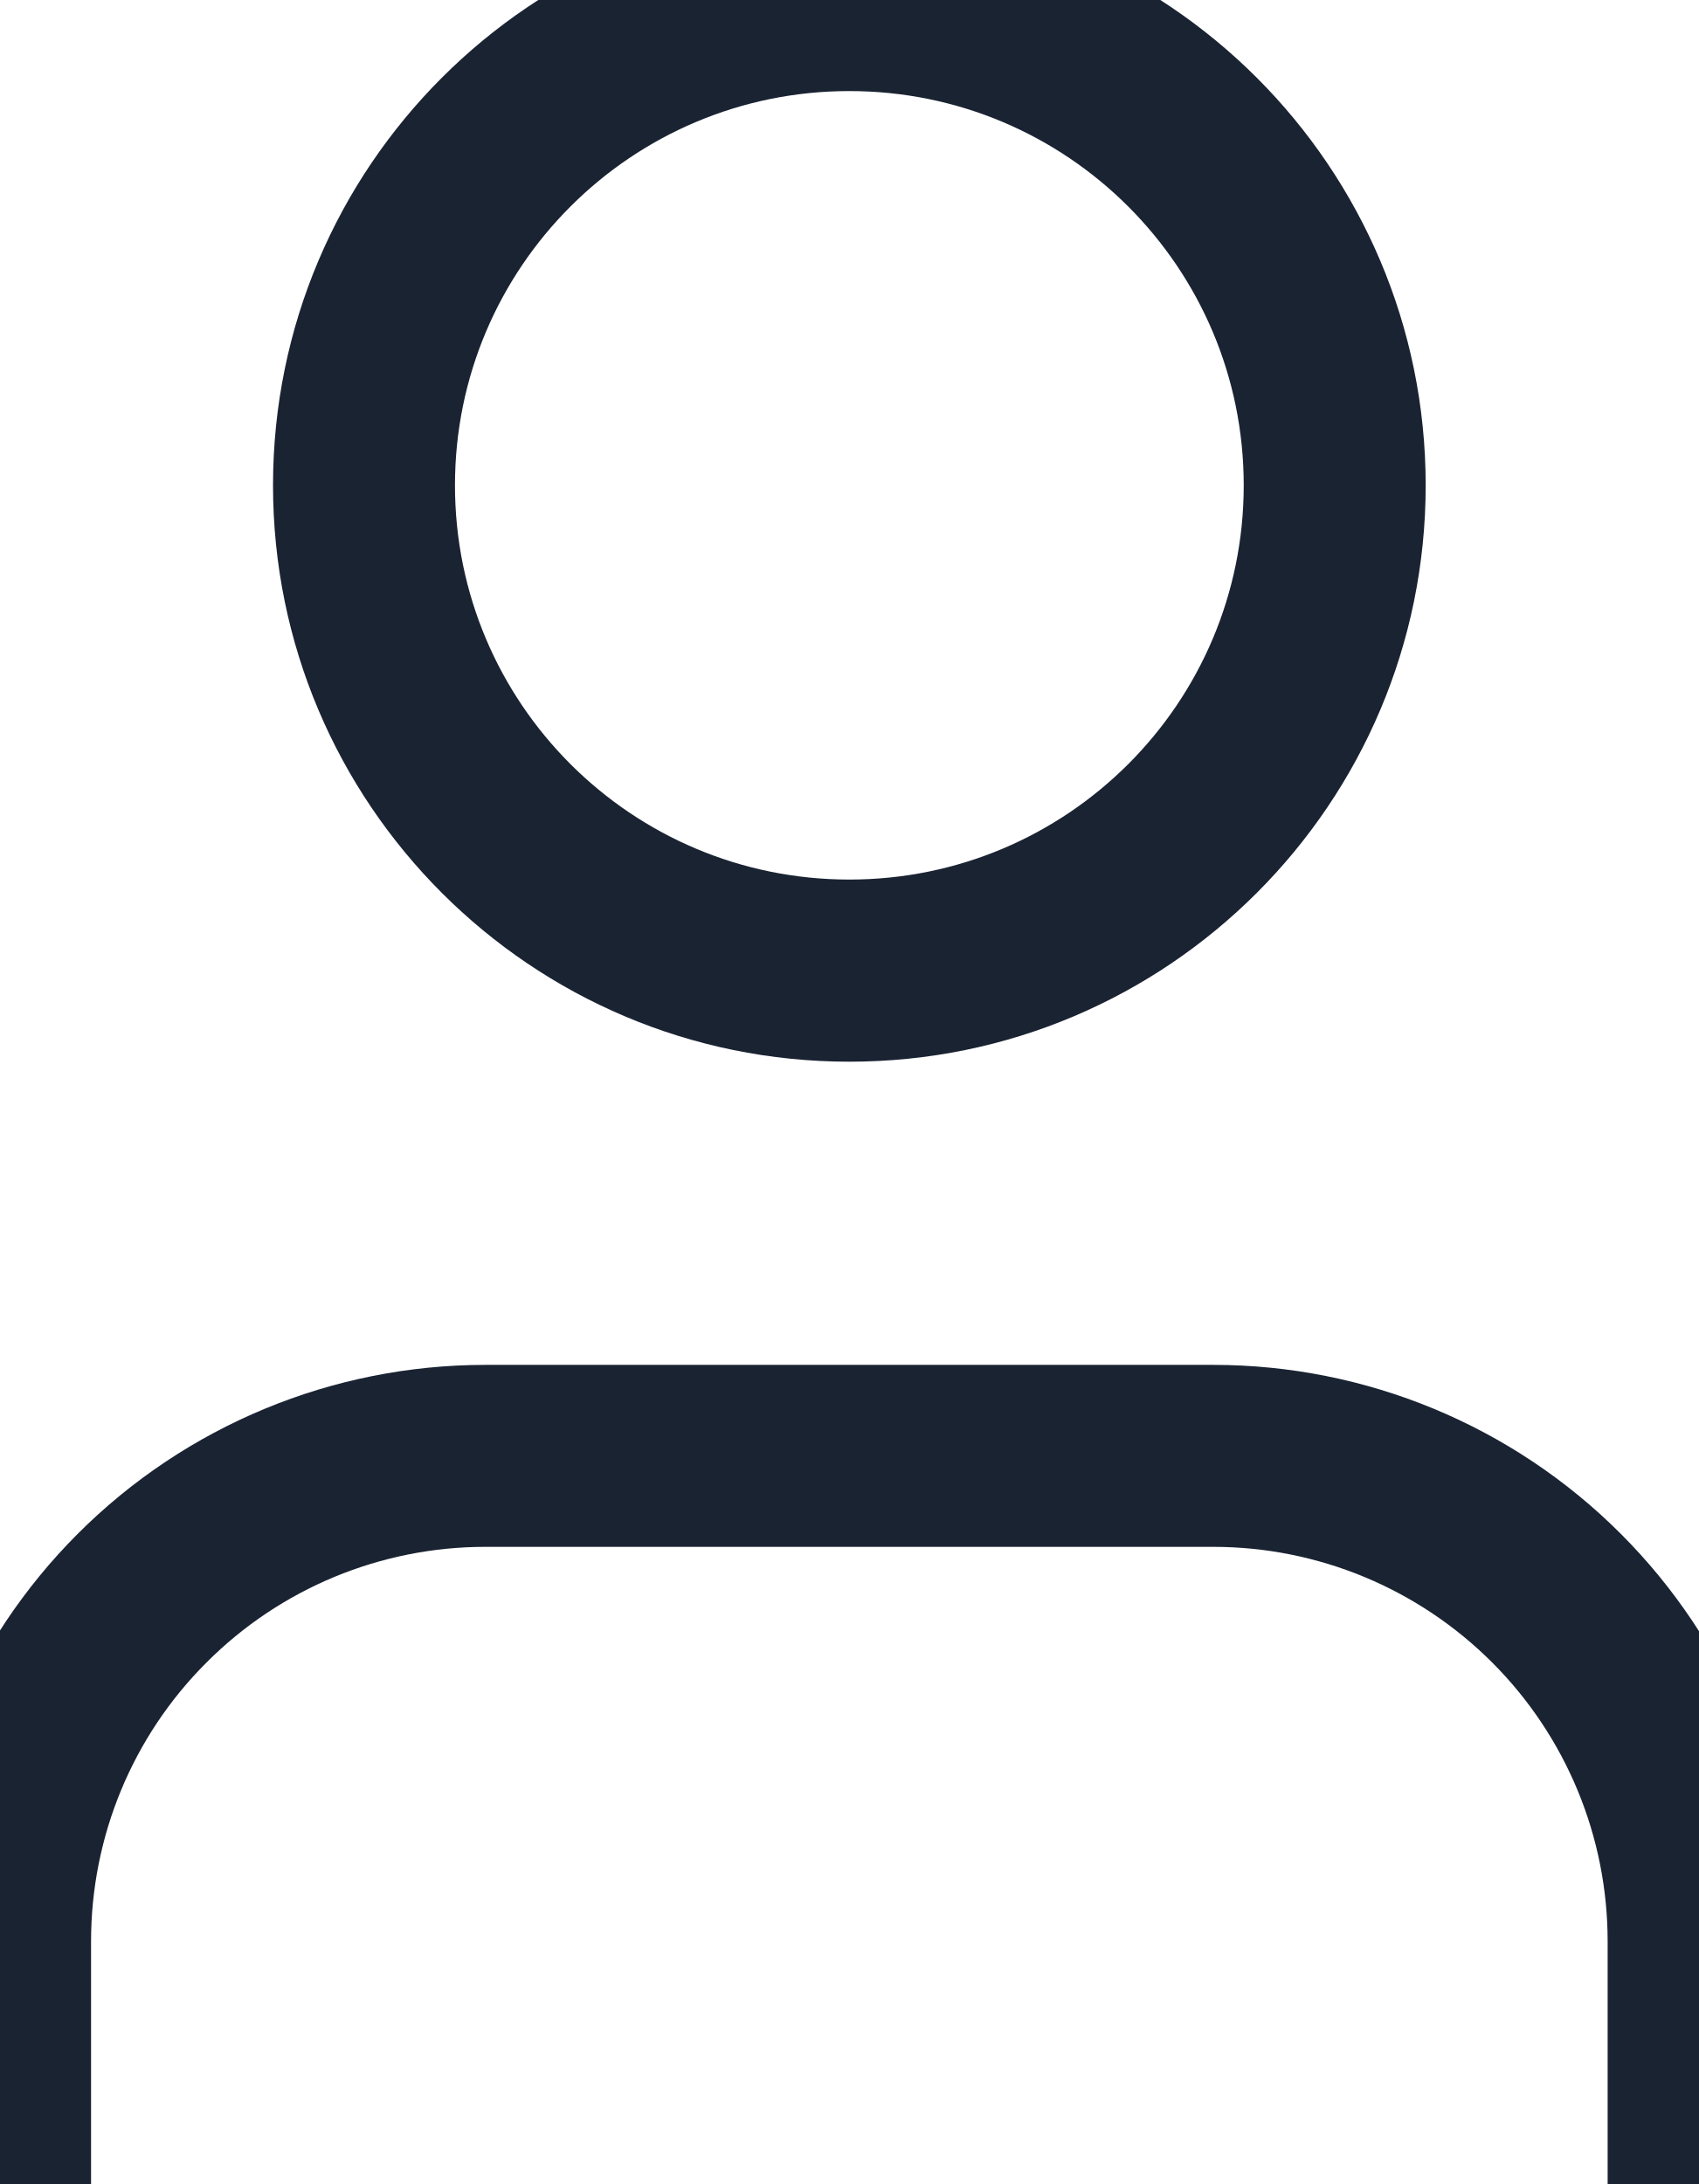
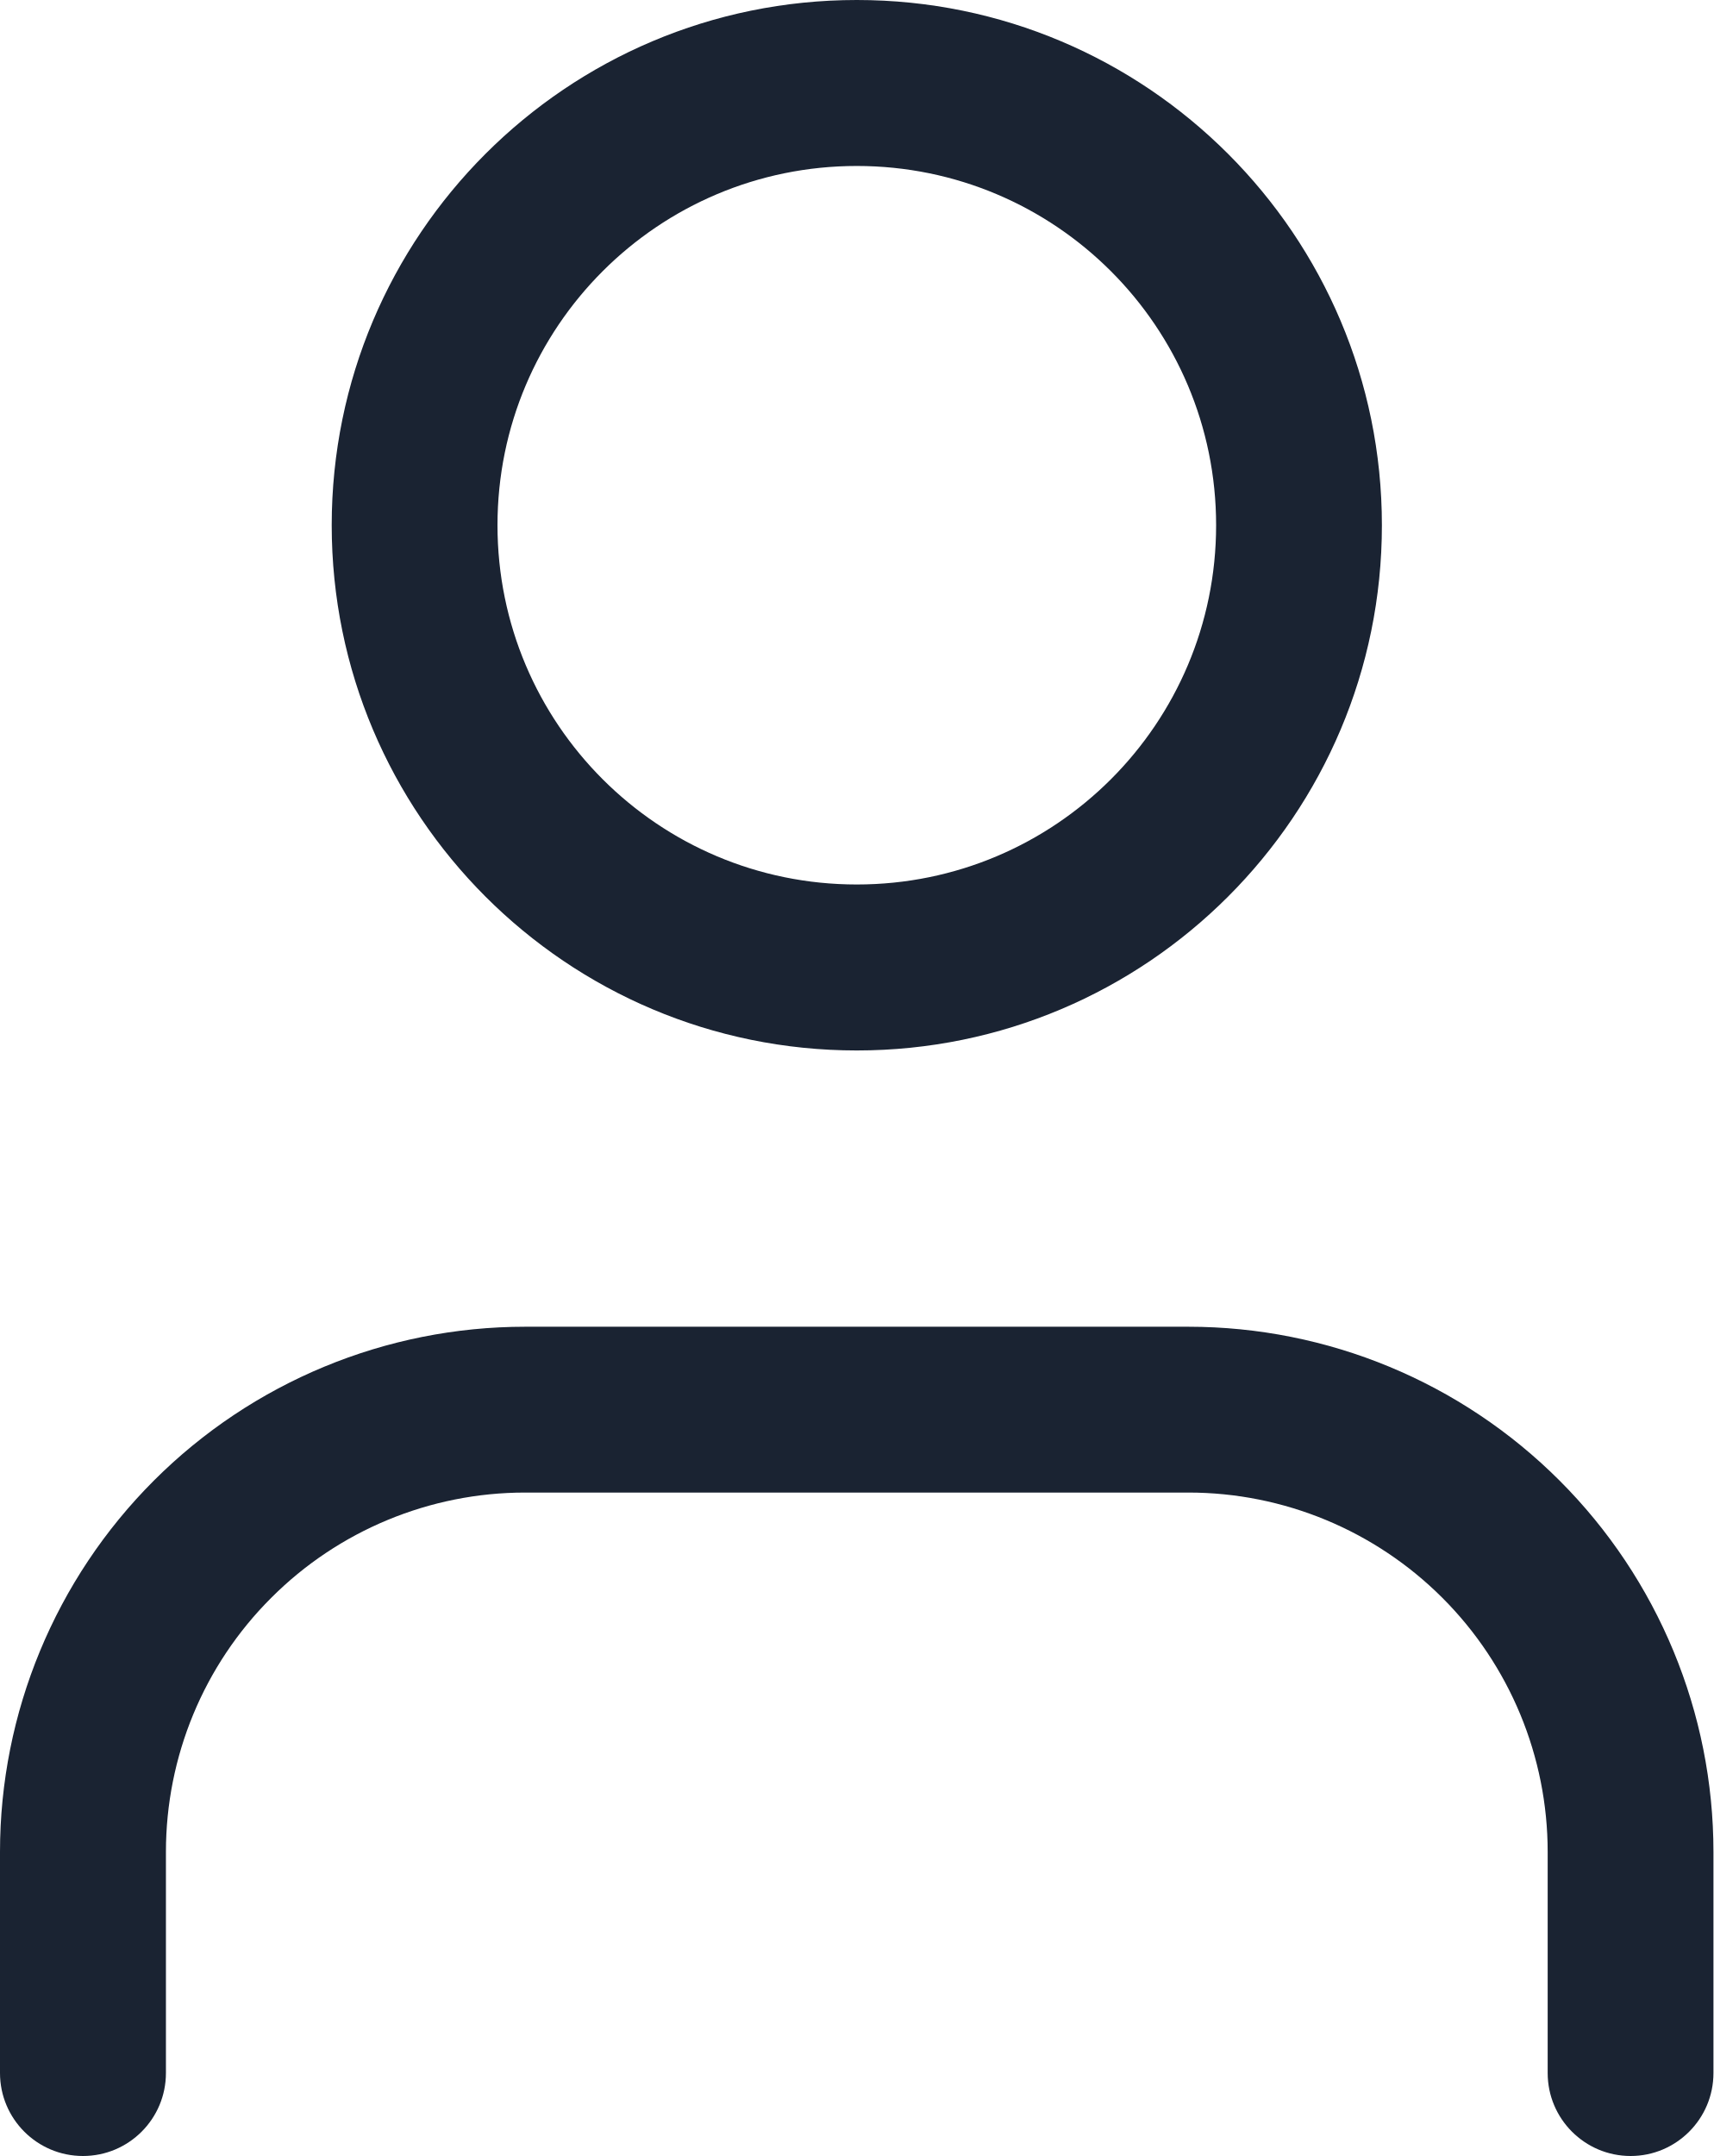
- <svg xmlns="http://www.w3.org/2000/svg" width="10.372" height="13.334" viewBox="0 0 10.372 13.334" fill="none">
+ <svg xmlns="http://www.w3.org/2000/svg" width="11.483" height="14.445" viewBox="-0.556 -0.556 11.483 14.445" fill="none">
  <path fill="#1A2332" d="M9.816 13.333C9.816 13.64 10.065 13.889 10.372 13.889C10.678 13.889 10.927 13.64 10.927 13.333L10.372 13.333L9.816 13.333ZM7.408 8.889L7.408 8.333L7.408 8.889ZM2.963 8.889L2.963 8.333L2.963 8.889ZM0 11.852L-0.556 11.852L0 11.852ZM-0.556 13.333C-0.556 13.64 -0.307 13.889 0 13.889C0.307 13.889 0.556 13.64 0.556 13.333L0 13.333L-0.556 13.333ZM10.372 13.333L10.927 13.333L10.927 11.852L10.372 11.852L9.816 11.852L9.816 13.333L10.372 13.333ZM10.372 11.852L10.927 11.852C10.927 10.919 10.556 10.024 9.896 9.364L9.504 9.757L9.111 10.15C9.562 10.601 9.816 11.213 9.816 11.852L10.372 11.852ZM9.504 9.757L9.896 9.364C9.236 8.704 8.342 8.333 7.408 8.333L7.408 8.889L7.408 9.444C8.047 9.444 8.659 9.698 9.111 10.15L9.504 9.757ZM7.408 8.889L7.408 8.333L2.963 8.333L2.963 8.889L2.963 9.444L7.408 9.444L7.408 8.889ZM2.963 8.889L2.963 8.333C2.03 8.333 1.135 8.704 0.475 9.364L0.868 9.757L1.261 10.15C1.712 9.698 2.325 9.444 2.963 9.444L2.963 8.889ZM0.868 9.757L0.475 9.364C-0.185 10.024 -0.556 10.919 -0.556 11.852L0 11.852L0.556 11.852C0.556 11.213 0.809 10.601 1.261 10.15L0.868 9.757ZM0 11.852L-0.556 11.852L-0.556 13.333L0 13.333L0.556 13.333L0.556 11.852L0 11.852ZM8.149 2.963L7.594 2.963C7.594 4.293 6.516 5.37 5.186 5.37L5.186 5.926L5.186 6.482C7.129 6.482 8.705 4.906 8.705 2.963L8.149 2.963ZM5.186 5.926L5.186 5.37C3.856 5.37 2.778 4.293 2.778 2.963L2.223 2.963L1.667 2.963C1.667 4.906 3.242 6.482 5.186 6.482L5.186 5.926ZM2.223 2.963L2.778 2.963C2.778 1.633 3.856 0.556 5.186 0.556L5.186 0L5.186 -0.556C3.242 -0.556 1.667 1.02 1.667 2.963L2.223 2.963ZM5.186 0L5.186 0.556C6.516 0.556 7.594 1.633 7.594 2.963L8.149 2.963L8.705 2.963C8.705 1.02 7.129 -0.556 5.186 -0.556L5.186 0Z" />
</svg>
